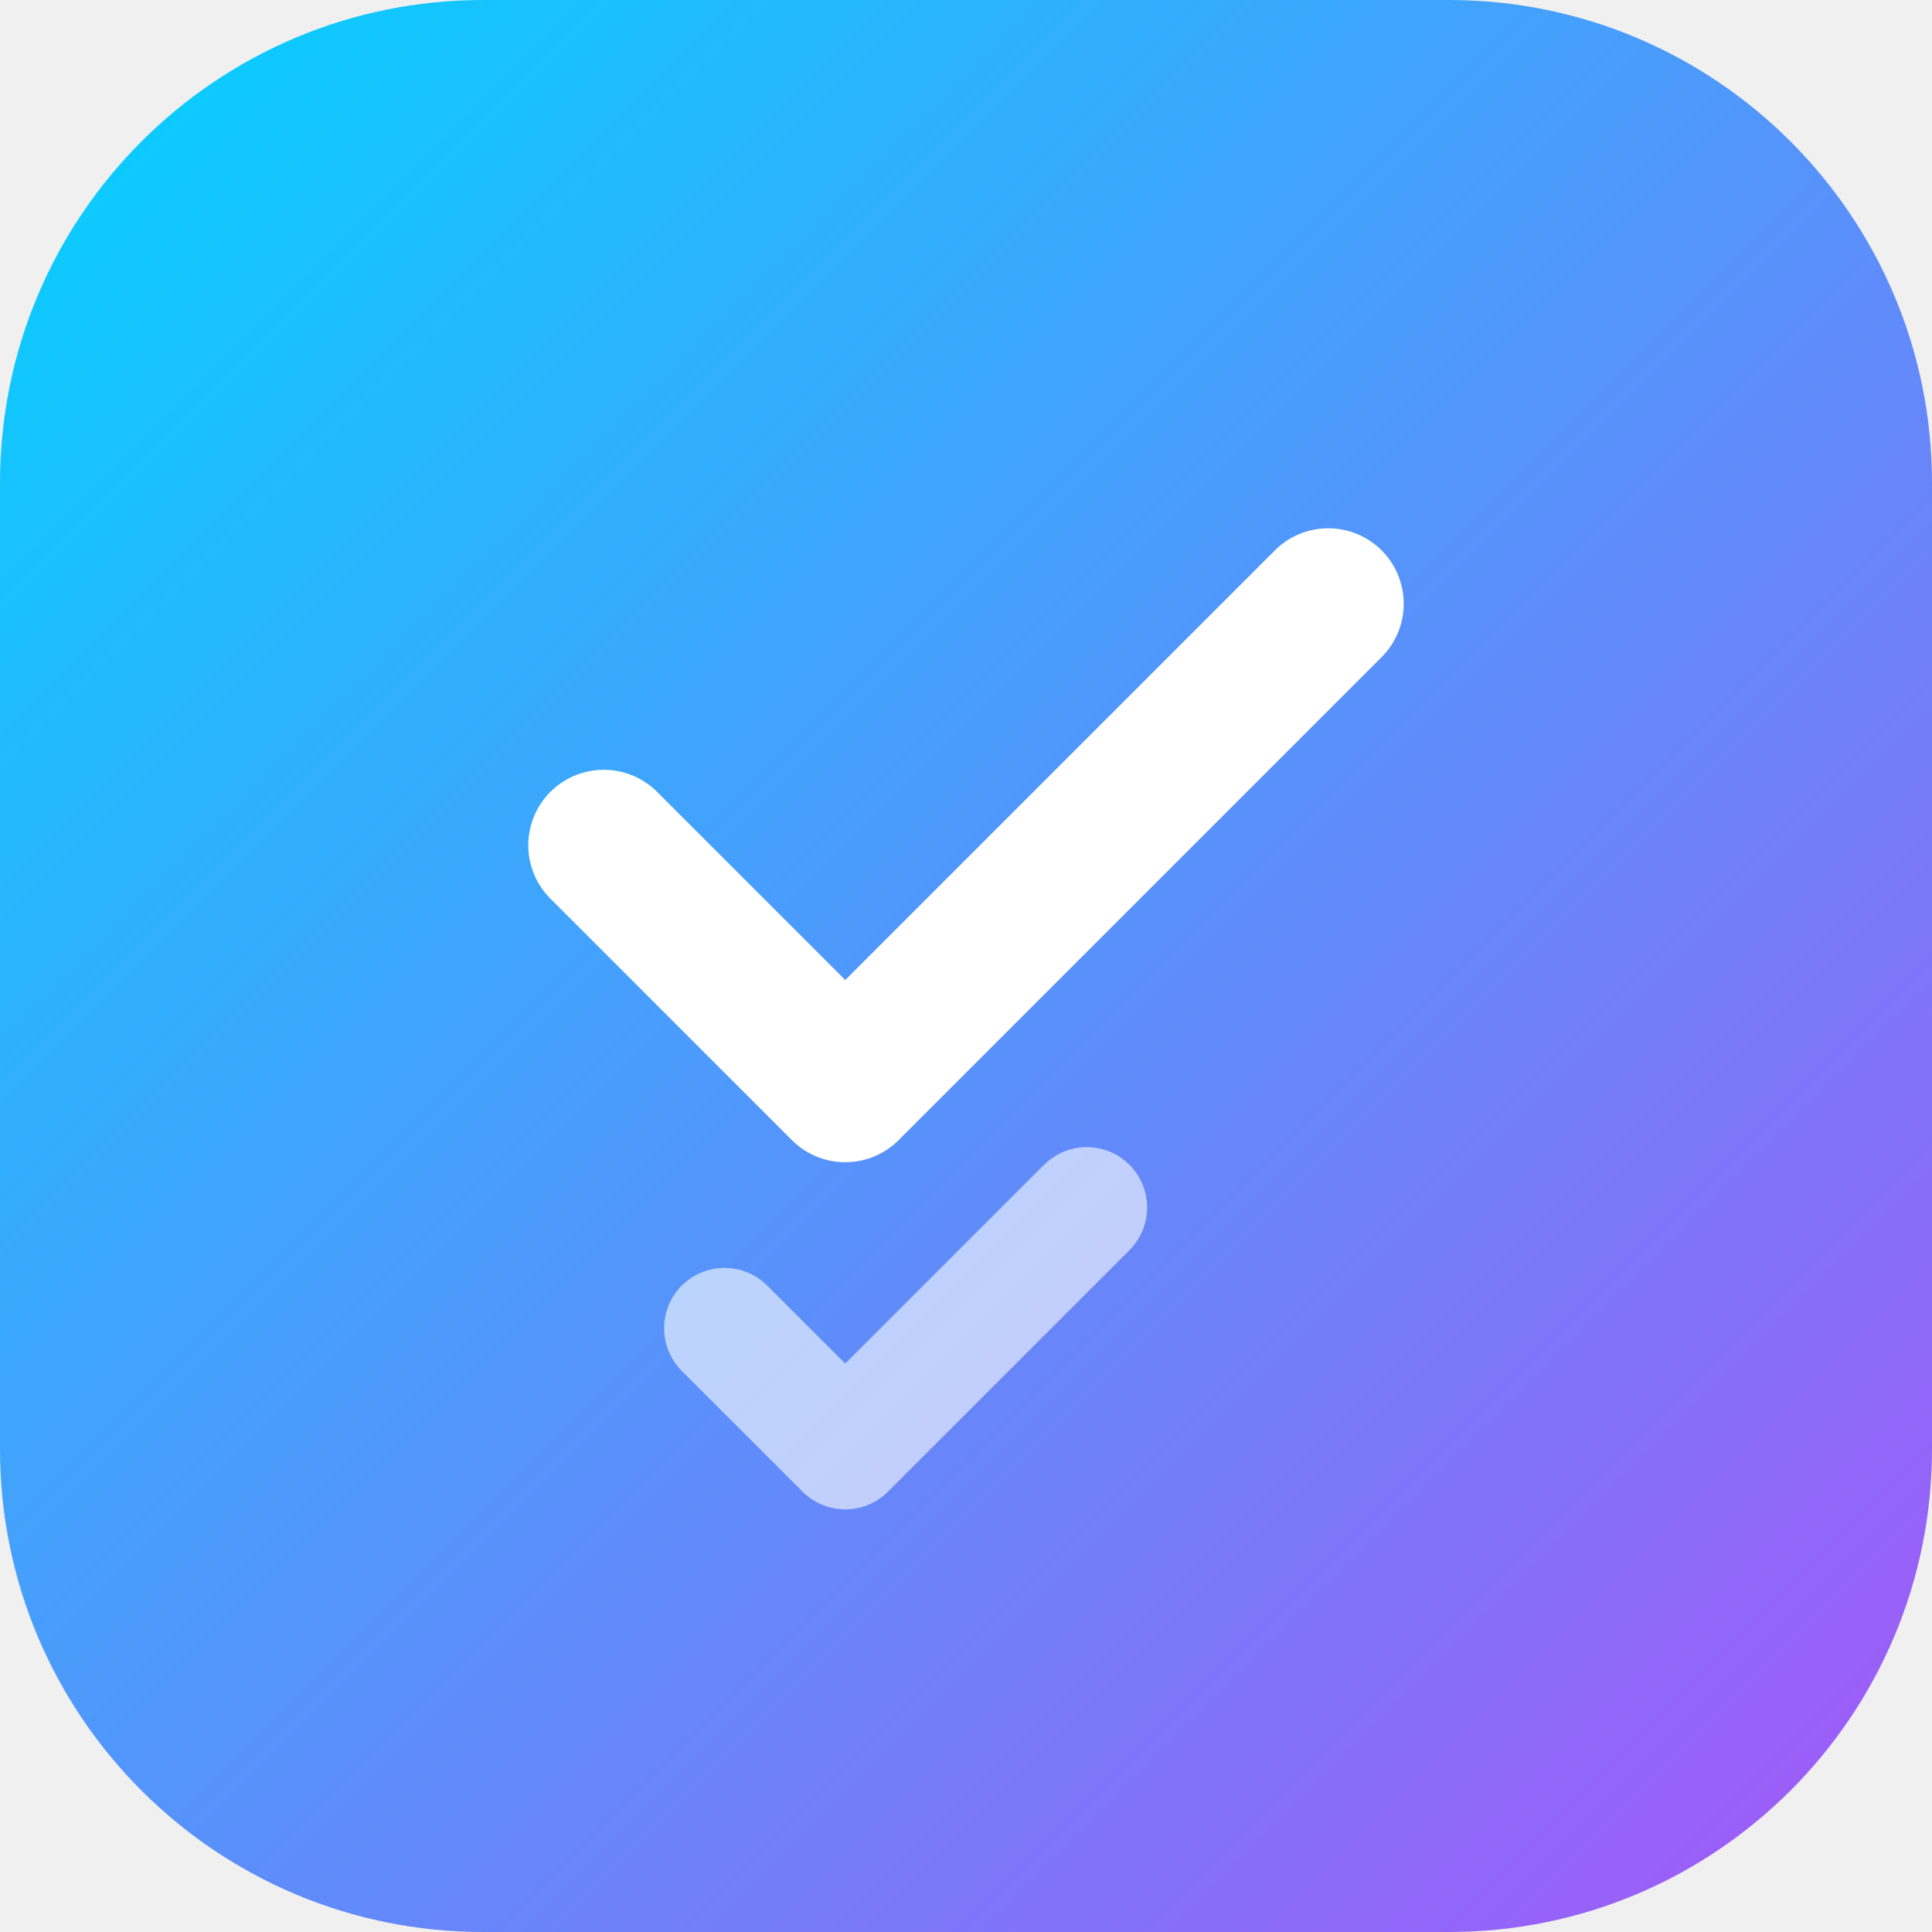
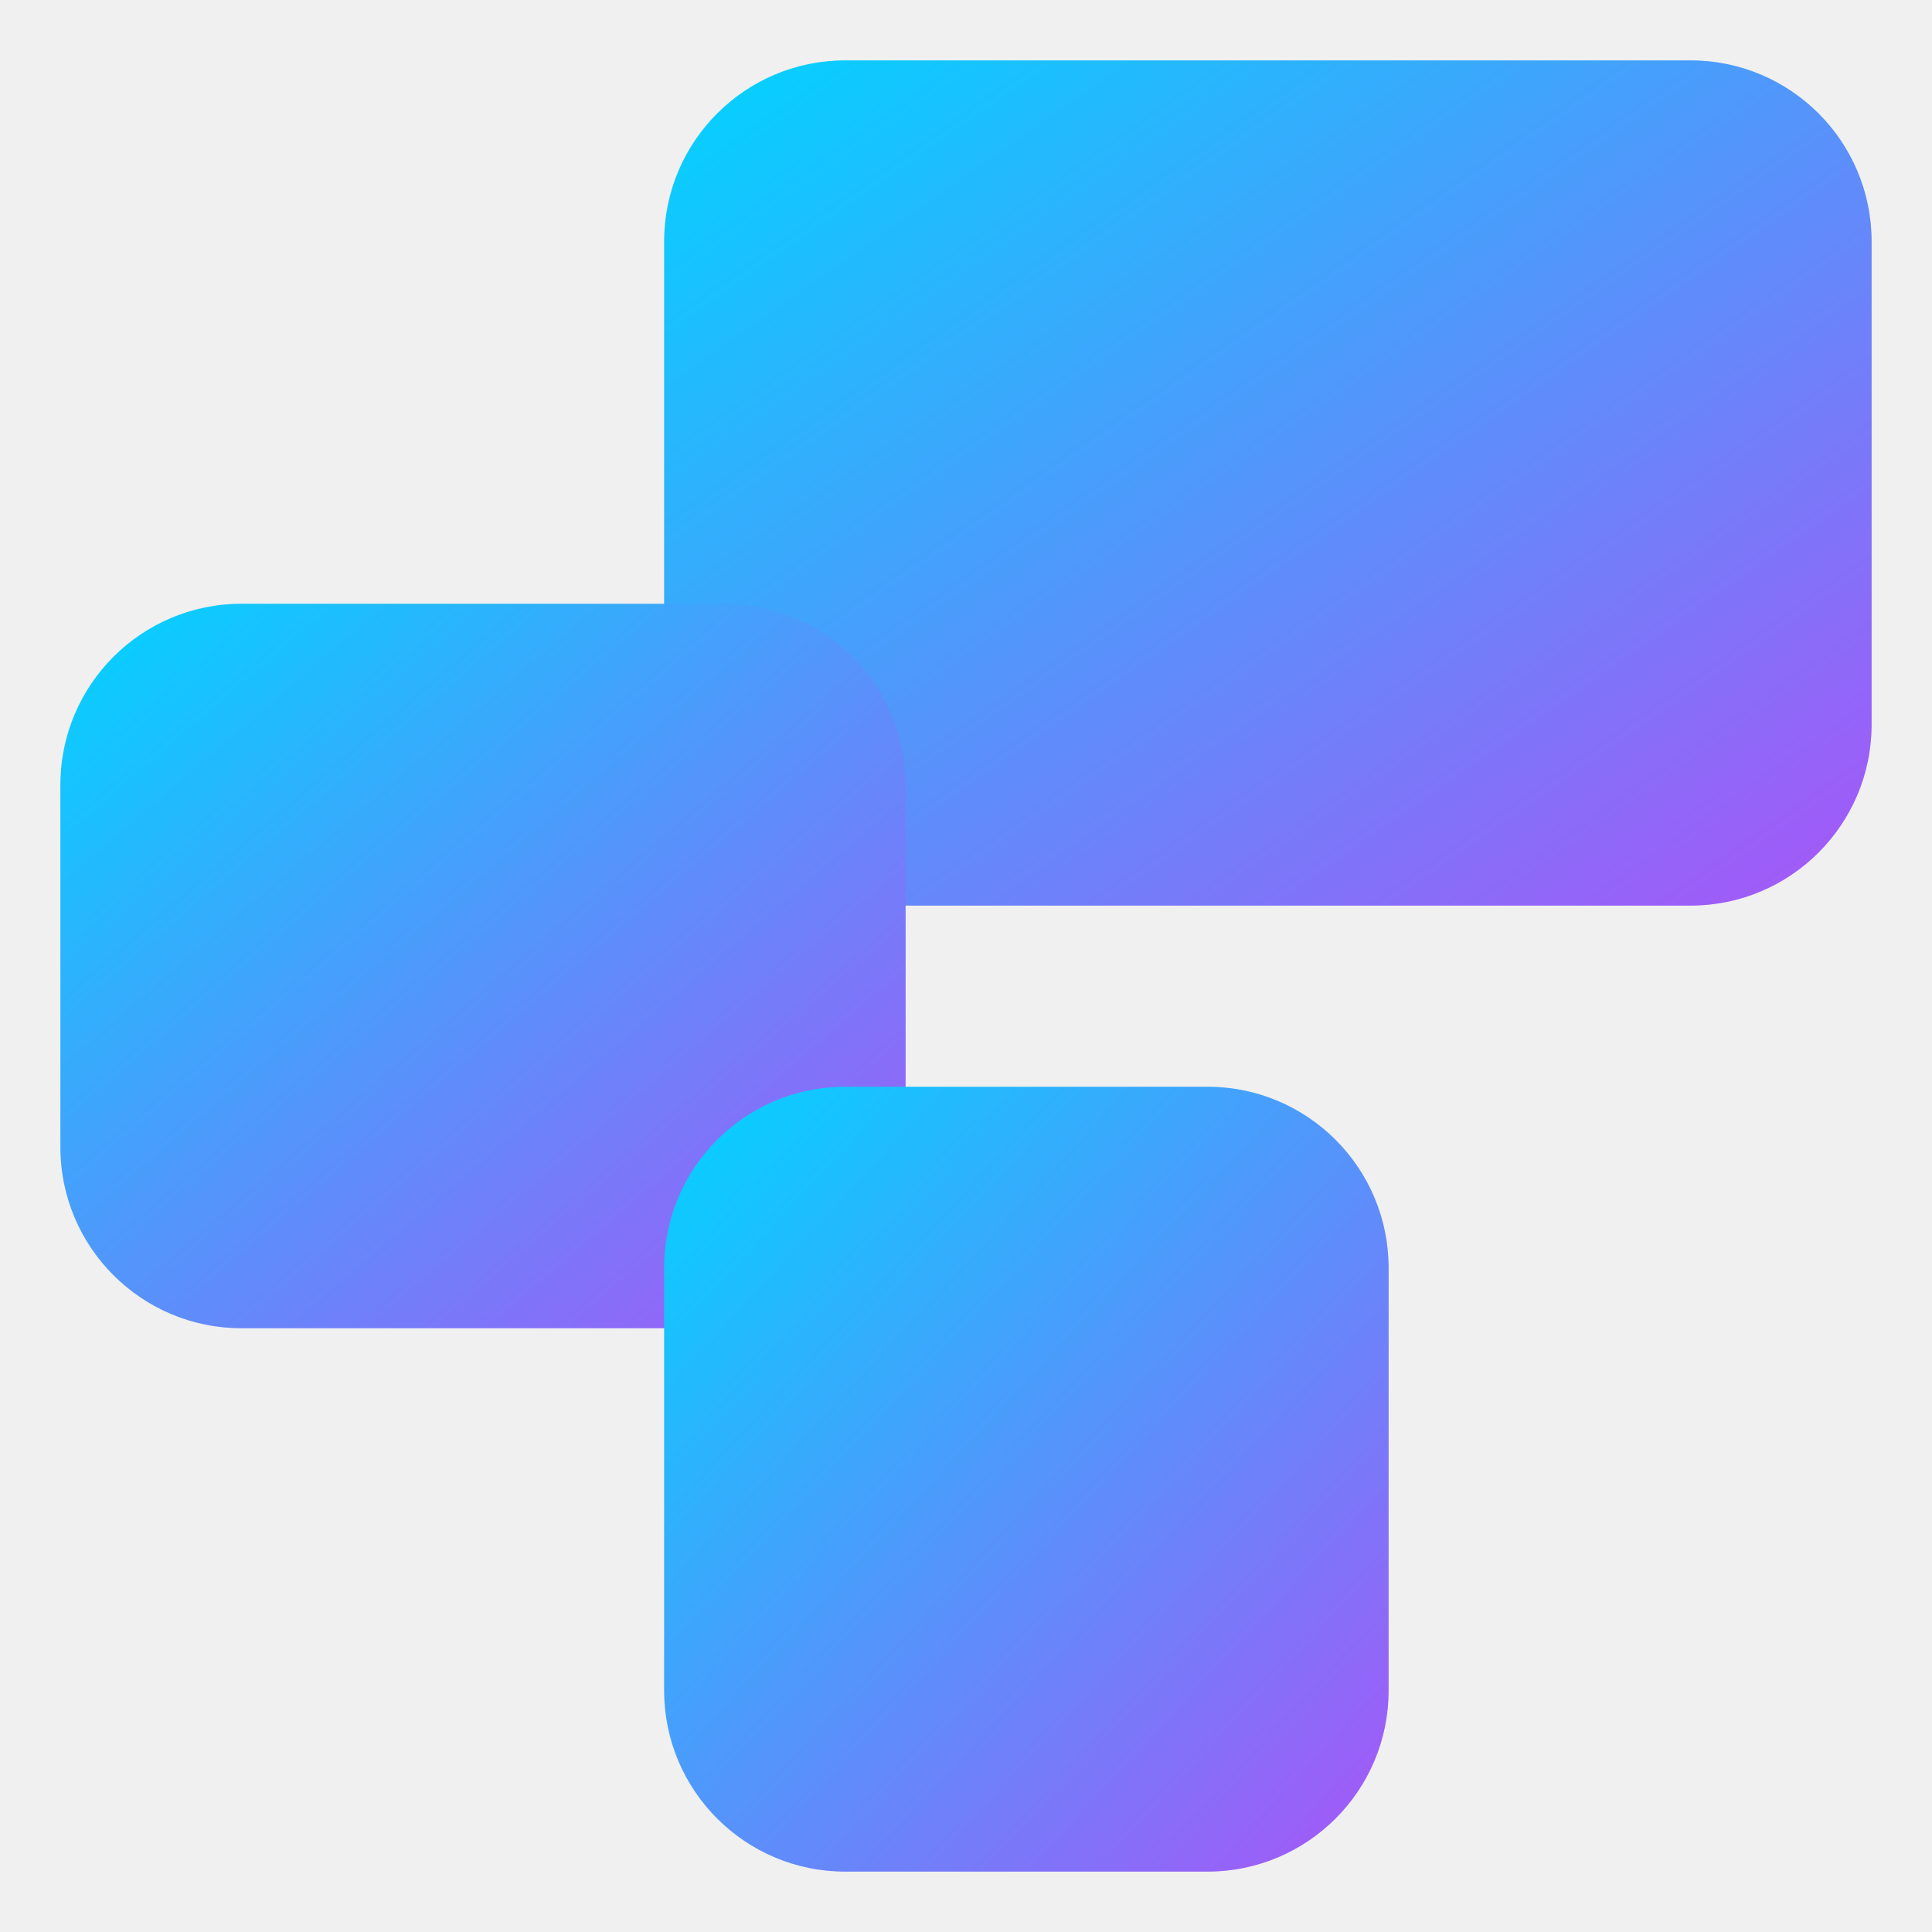
<svg xmlns="http://www.w3.org/2000/svg" width="32" height="32" viewBox="0 0 32 32" fill="none">
  <defs>
    <linearGradient id="favGrad" x1="0%" y1="0%" x2="100%" y2="100%">
      <stop offset="0%" stop-color="#00d4ff" />
      <stop offset="100%" stop-color="#a855f7" />
    </linearGradient>
  </defs>
-   <rect width="32" height="32" rx="8" fill="url(#favGrad)" />
-   <path d="M10 14l4 4 8-8" stroke="white" stroke-width="2.5" stroke-linecap="round" stroke-linejoin="round" />
-   <path d="M12 22l2 2 4-4" stroke="white" stroke-width="2" stroke-linecap="round" stroke-linejoin="round" opacity="0.6" />
+   <rect x="11" y="1" width="20" height="14" rx="3" fill="url(#favGrad)" />
+   <rect x="1" y="10" width="14" height="12" rx="3" fill="url(#favGrad)" />
+   <rect x="11" y="18" width="12" height="13" rx="3" fill="url(#favGrad)" />
</svg>
